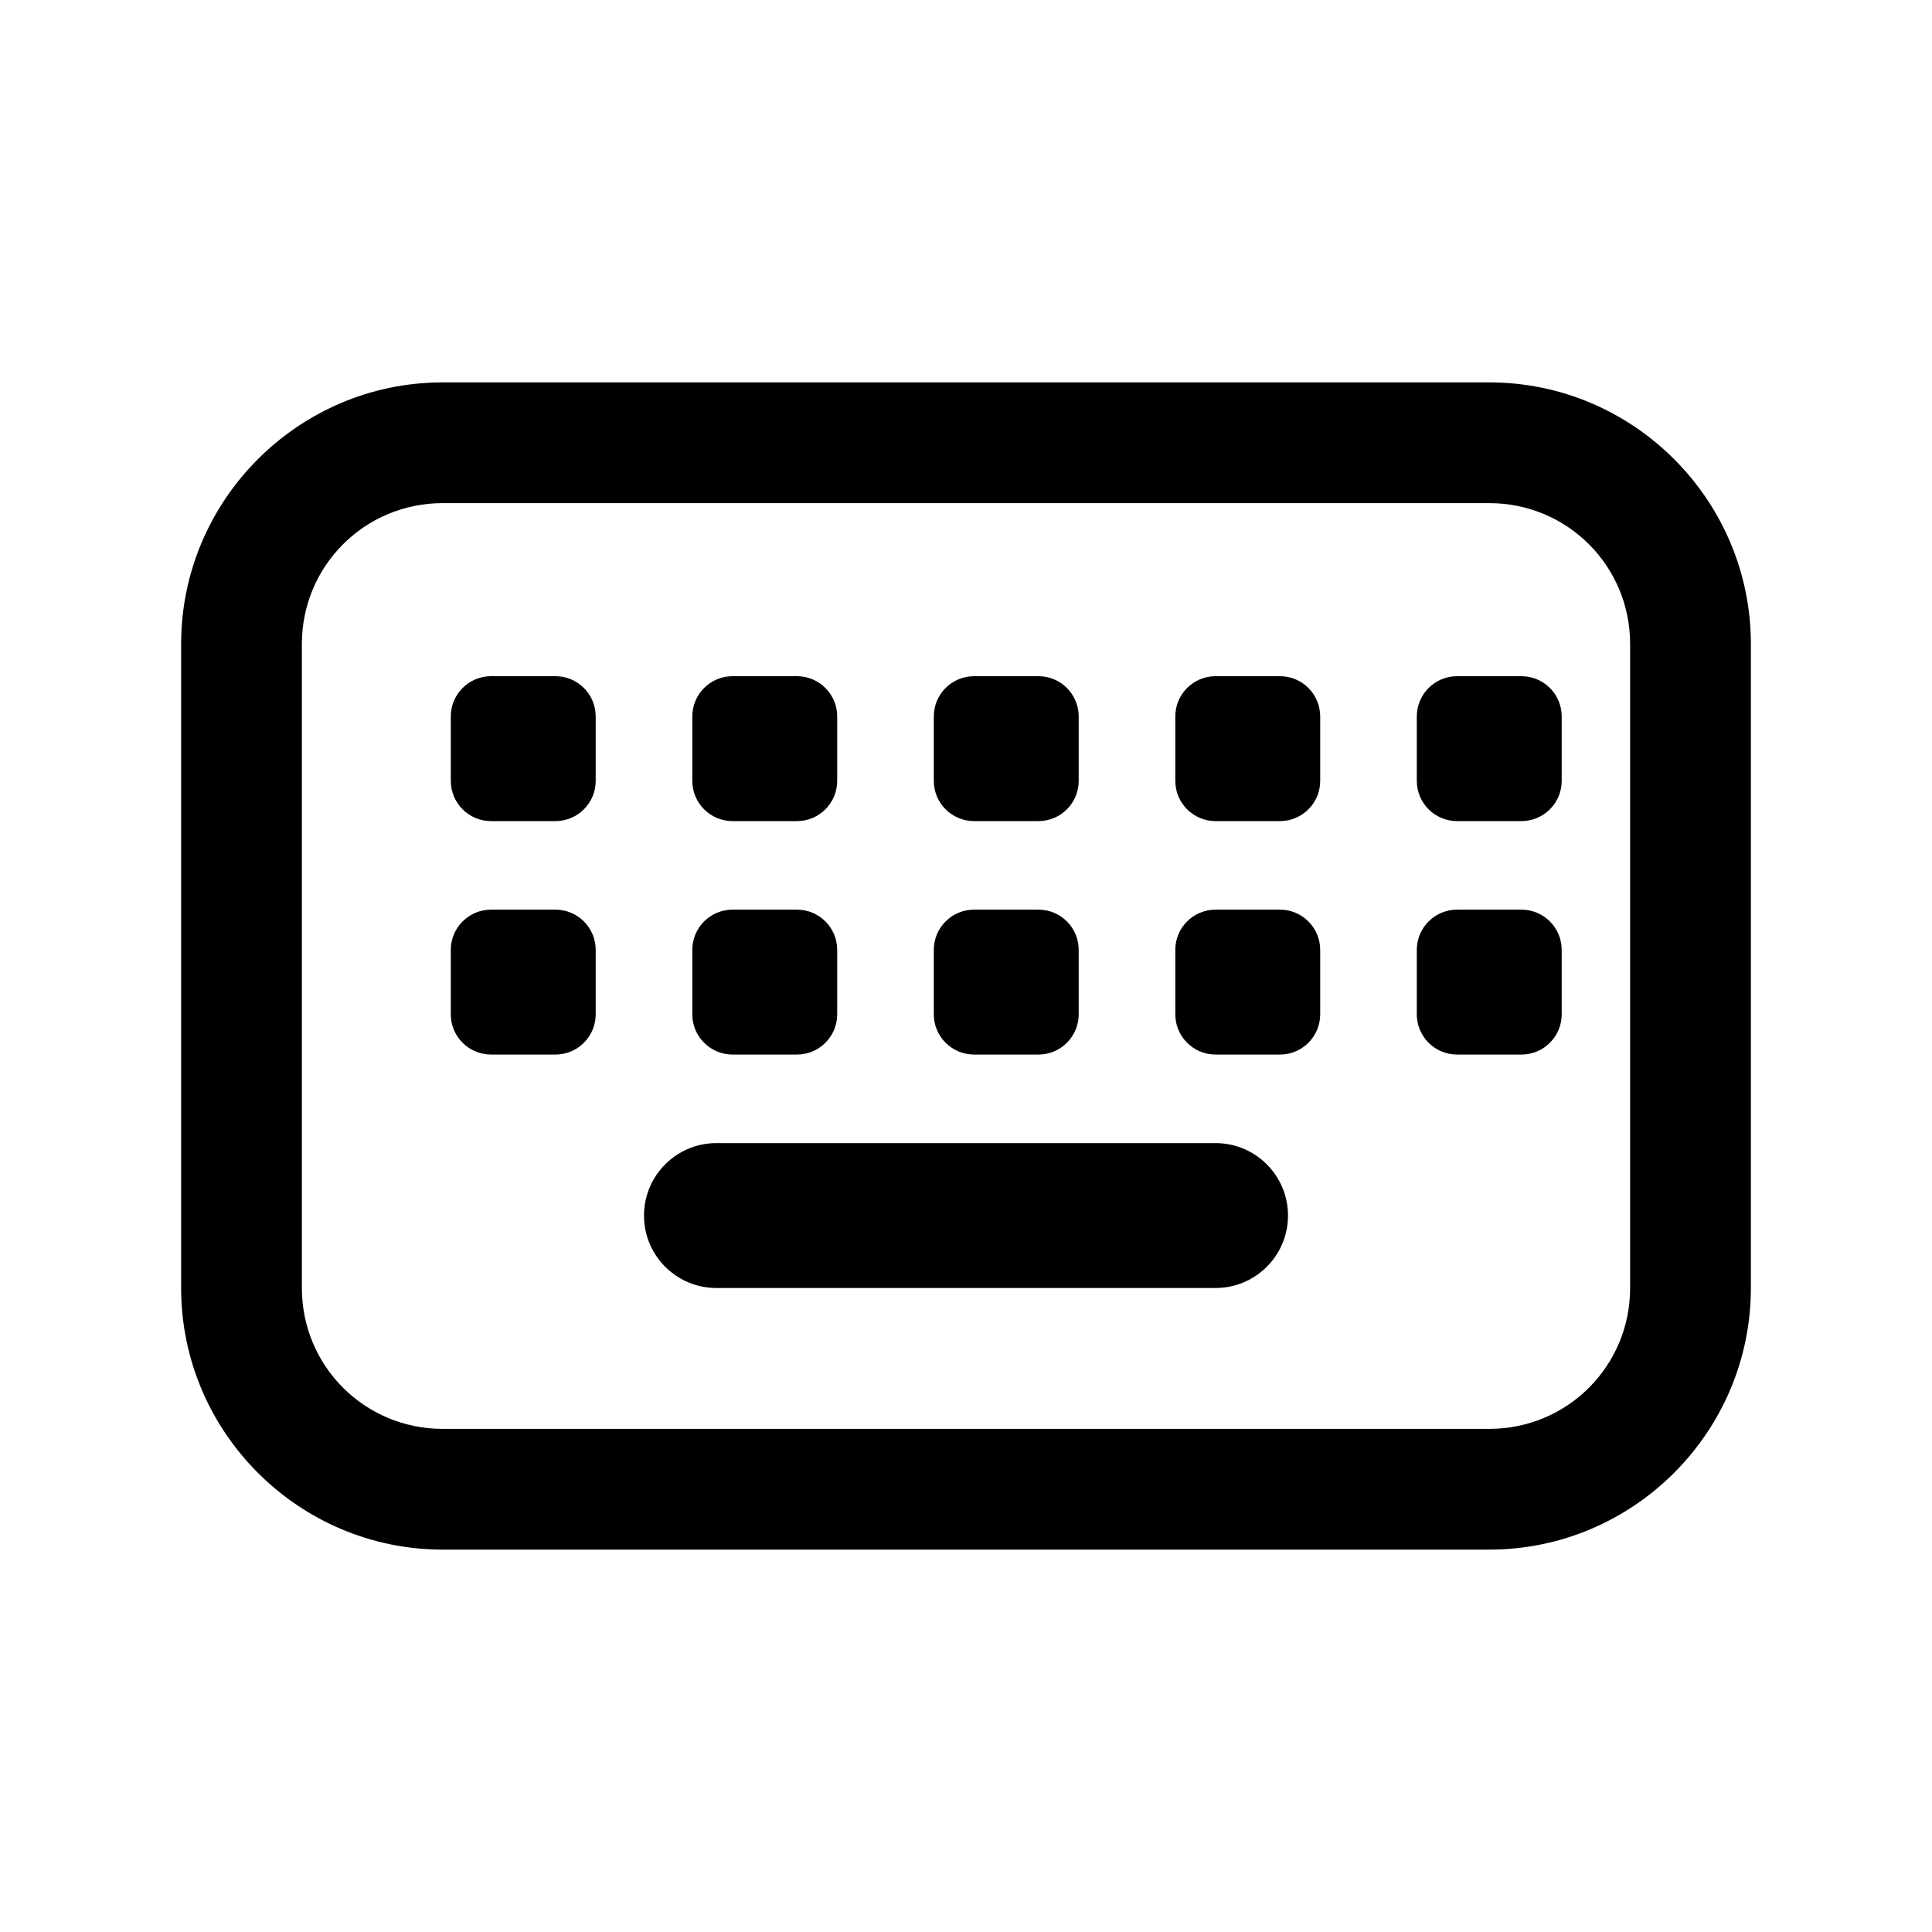
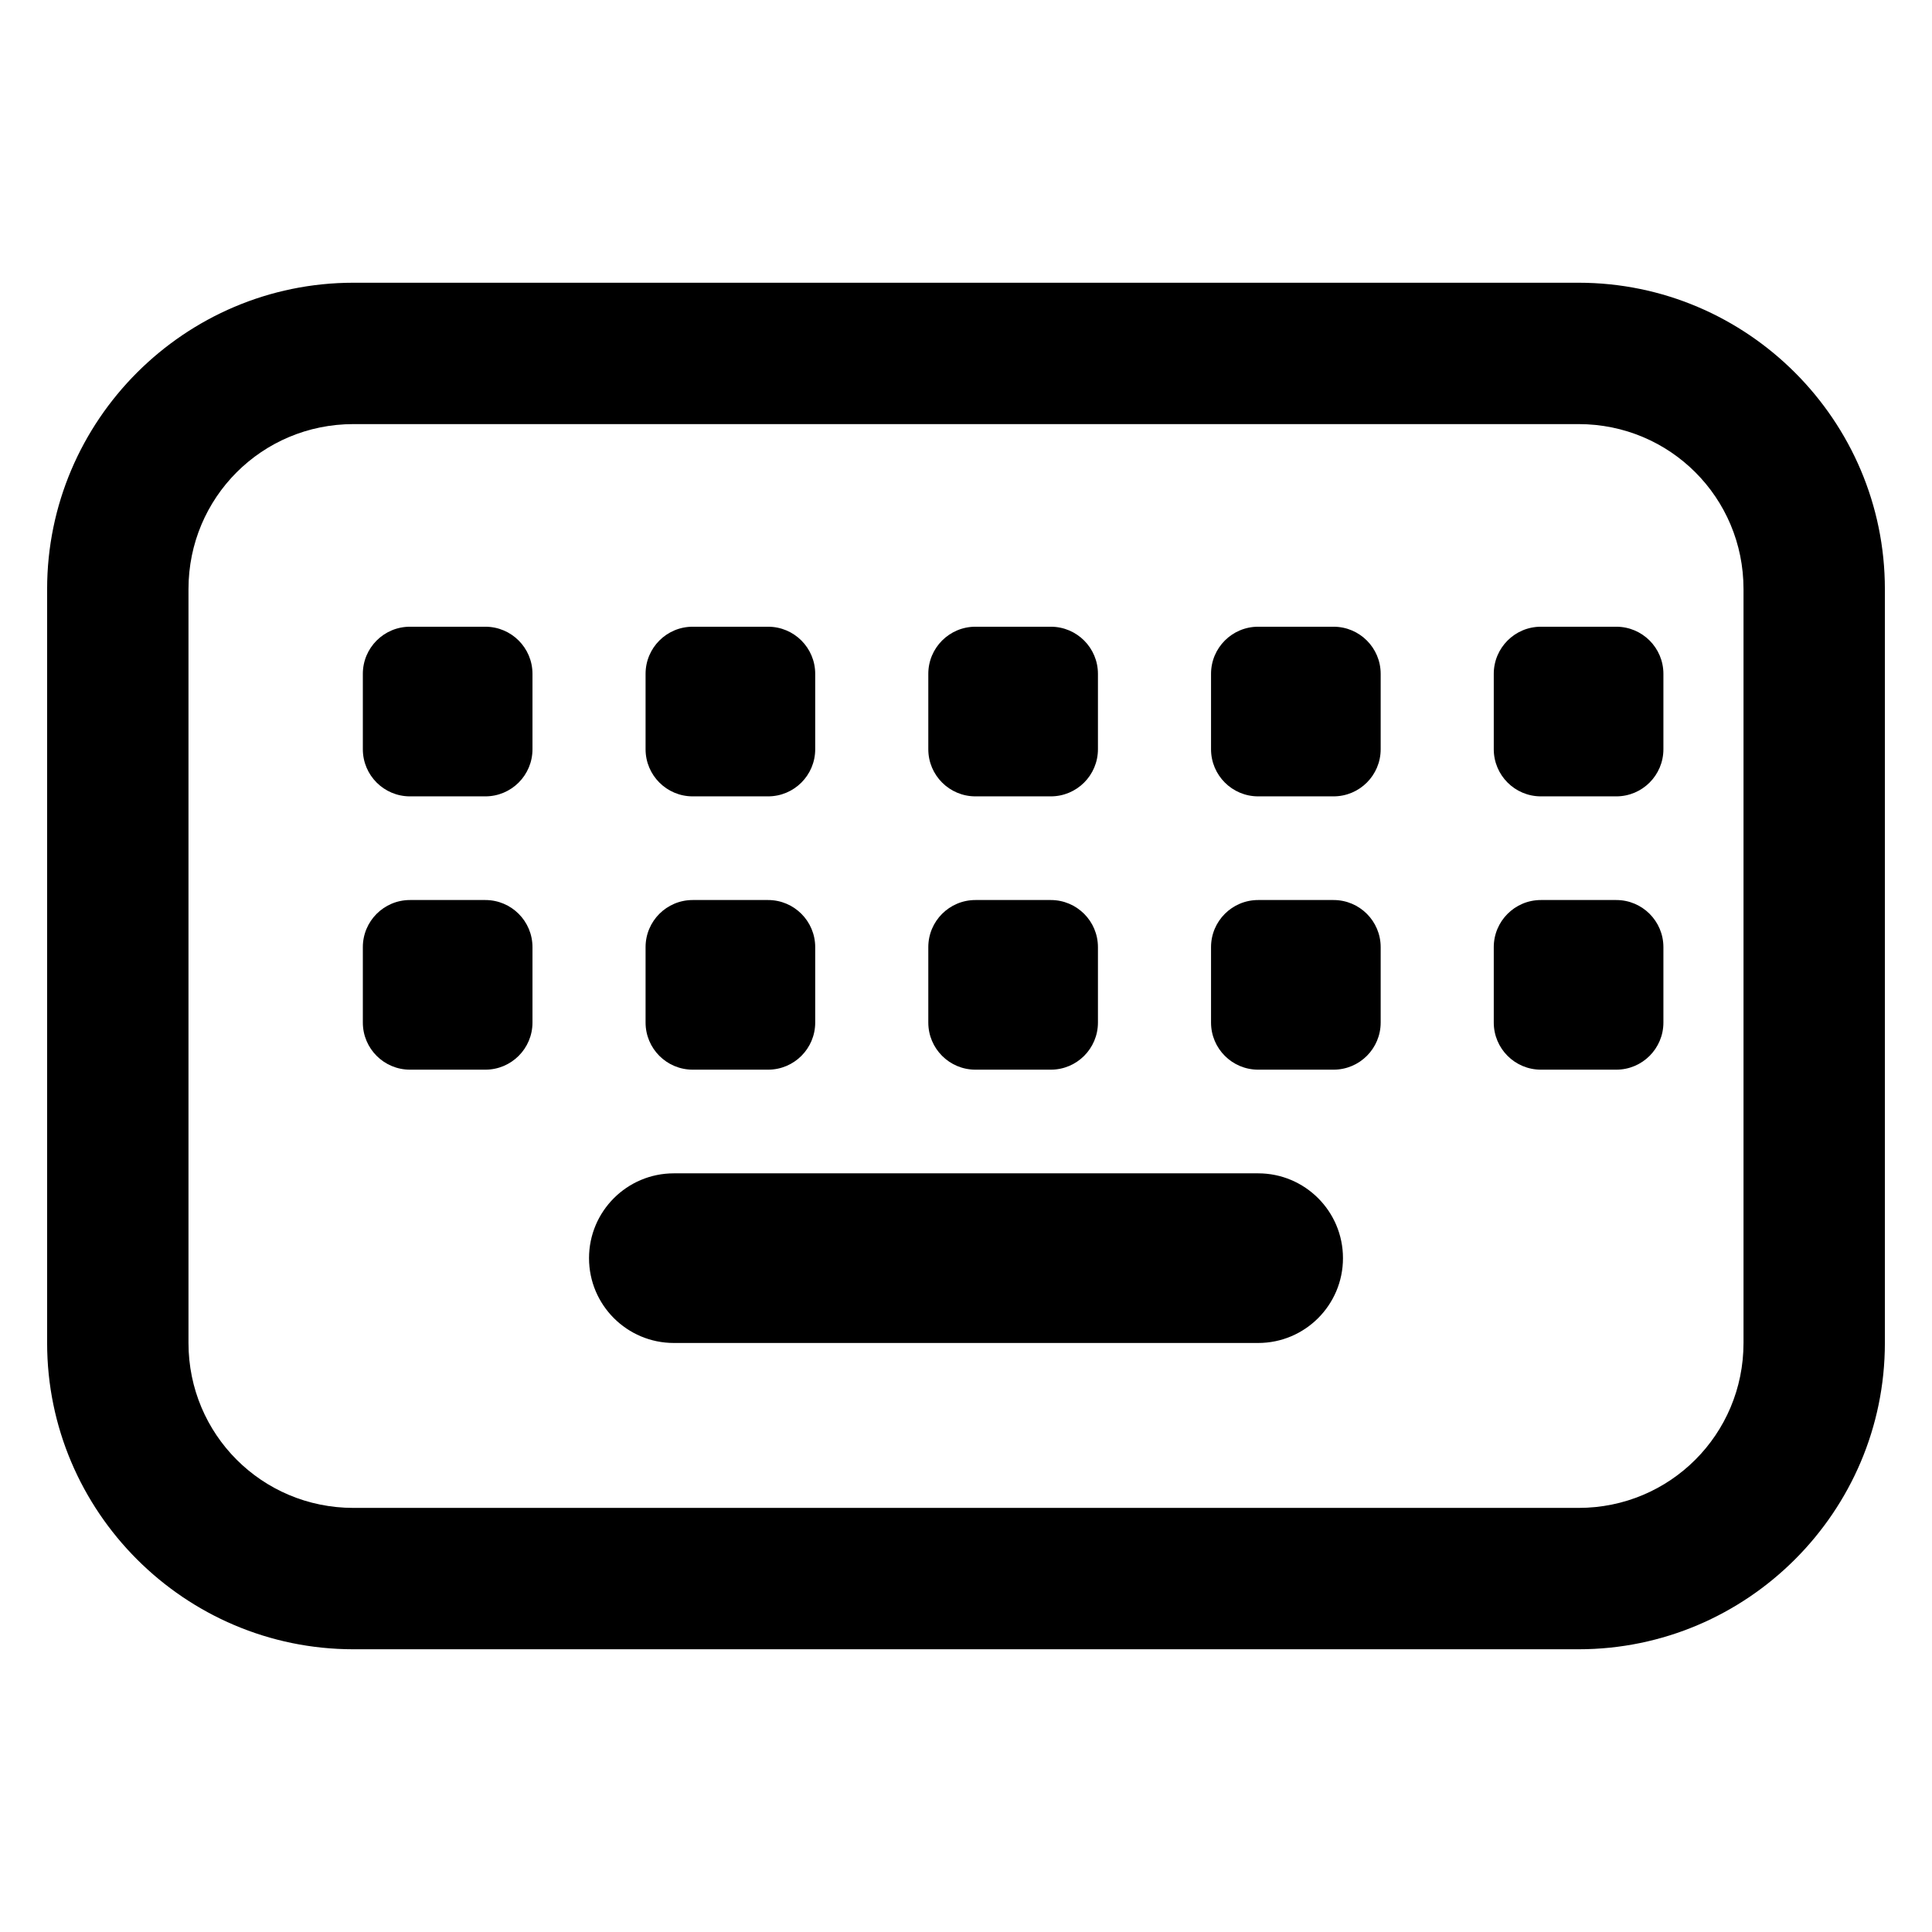
- <svg xmlns="http://www.w3.org/2000/svg" width="24" height="24" viewBox="0 0 24 24" fill="none">
+ <svg xmlns="http://www.w3.org/2000/svg" width="24" height="24" viewBox="1.75 1.75 20.5 20.5" fill="none">
  <path fill-rule="evenodd" clip-rule="evenodd" d="M5.5 4.75H18.5C20.29 4.75 21.75 6.21 21.75 8V16C21.75 17.79 20.29 19.25 18.5 19.25H5.5C3.71 19.25 2.25 17.79 2.25 16V8C2.25 6.21 3.71 4.75 5.5 4.75ZM5.5 6.25C4.53 6.25 3.75 7.03 3.75 8V16C3.75 16.97 4.53 17.75 5.5 17.75H18.5C19.47 17.75 20.25 16.97 20.25 16V8C20.25 7.03 19.47 6.25 18.5 6.25H5.5Z" fill="#000000" />
  <rect x="5.6" y="8.4" width="1.8" height="1.8" rx="0.5" fill="#000000" />
  <rect x="8.6" y="8.4" width="1.8" height="1.8" rx="0.5" fill="#000000" />
  <rect x="11.6" y="8.4" width="1.8" height="1.8" rx="0.5" fill="#000000" />
  <rect x="14.6" y="8.4" width="1.8" height="1.8" rx="0.5" fill="#000000" />
  <rect x="17.6" y="8.4" width="1.8" height="1.8" rx="0.5" fill="#000000" />
  <rect x="5.6" y="11.3" width="1.8" height="1.8" rx="0.5" fill="#000000" />
  <rect x="8.6" y="11.3" width="1.8" height="1.8" rx="0.5" fill="#000000" />
  <rect x="11.6" y="11.3" width="1.8" height="1.8" rx="0.5" fill="#000000" />
  <rect x="14.6" y="11.3" width="1.8" height="1.8" rx="0.5" fill="#000000" />
  <rect x="17.6" y="11.3" width="1.8" height="1.8" rx="0.5" fill="#000000" />
  <rect x="8" y="14.2" width="8" height="1.8" rx="0.9" fill="#000000" />
</svg>
